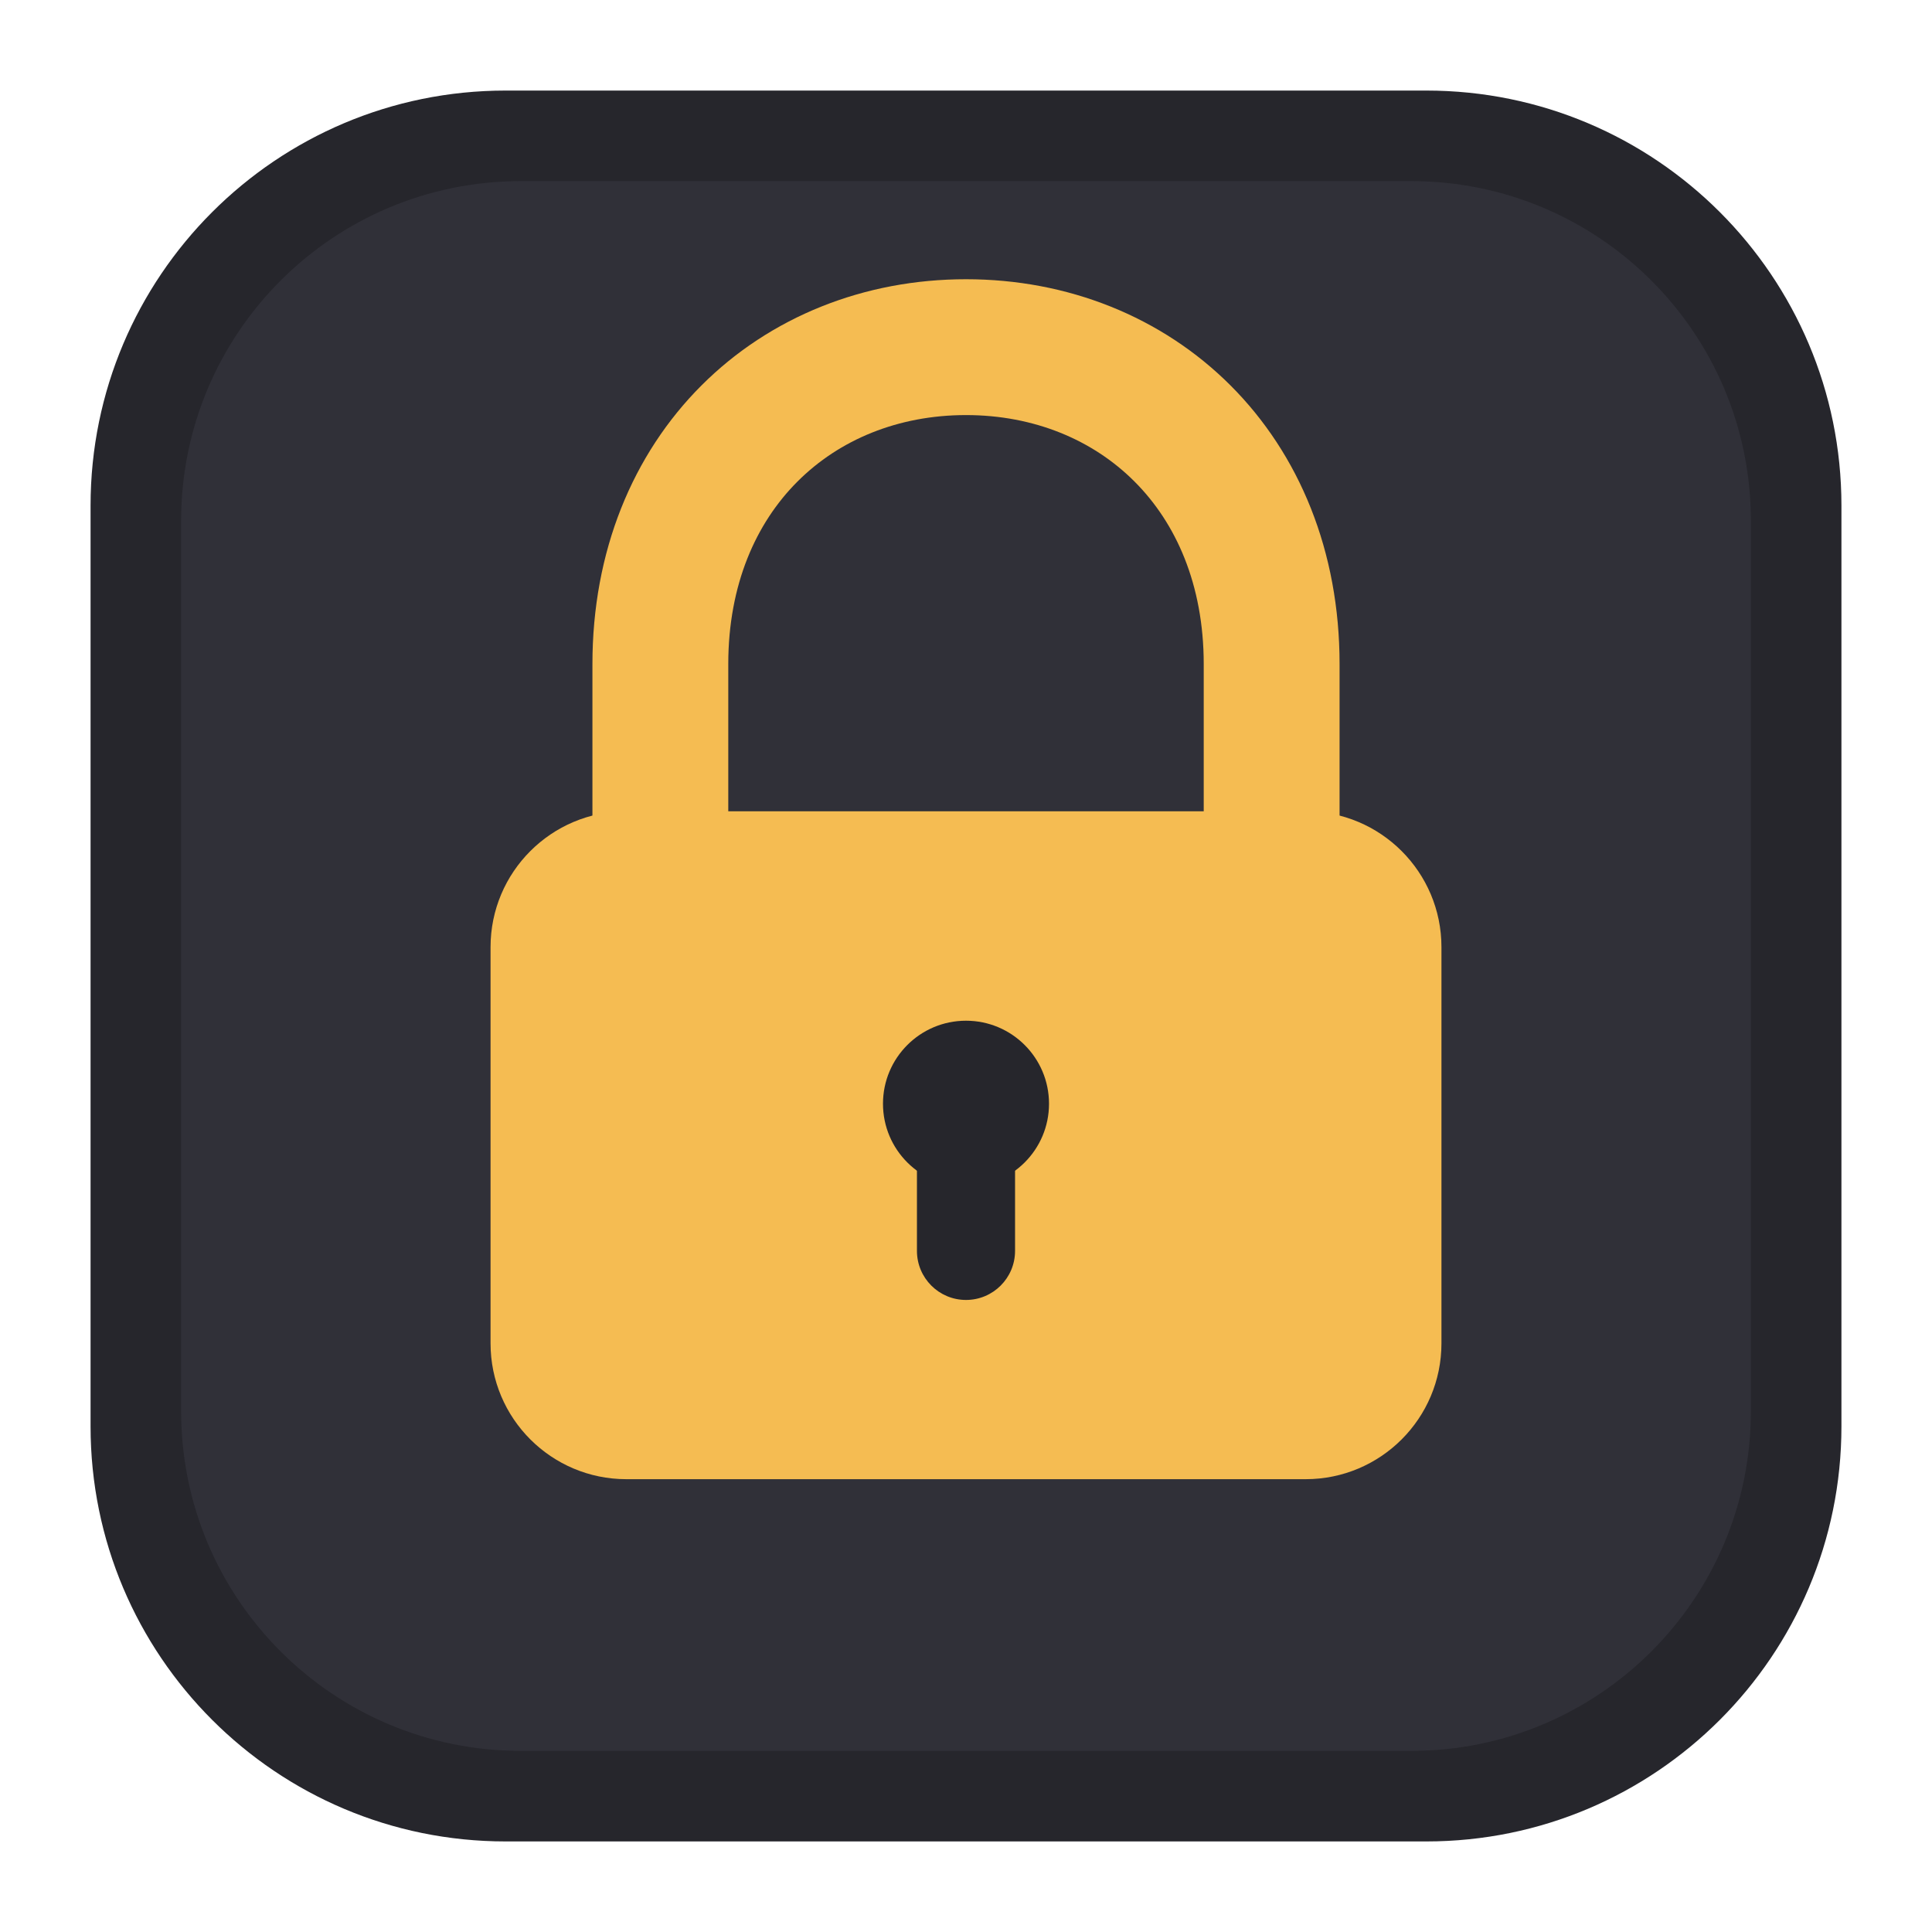
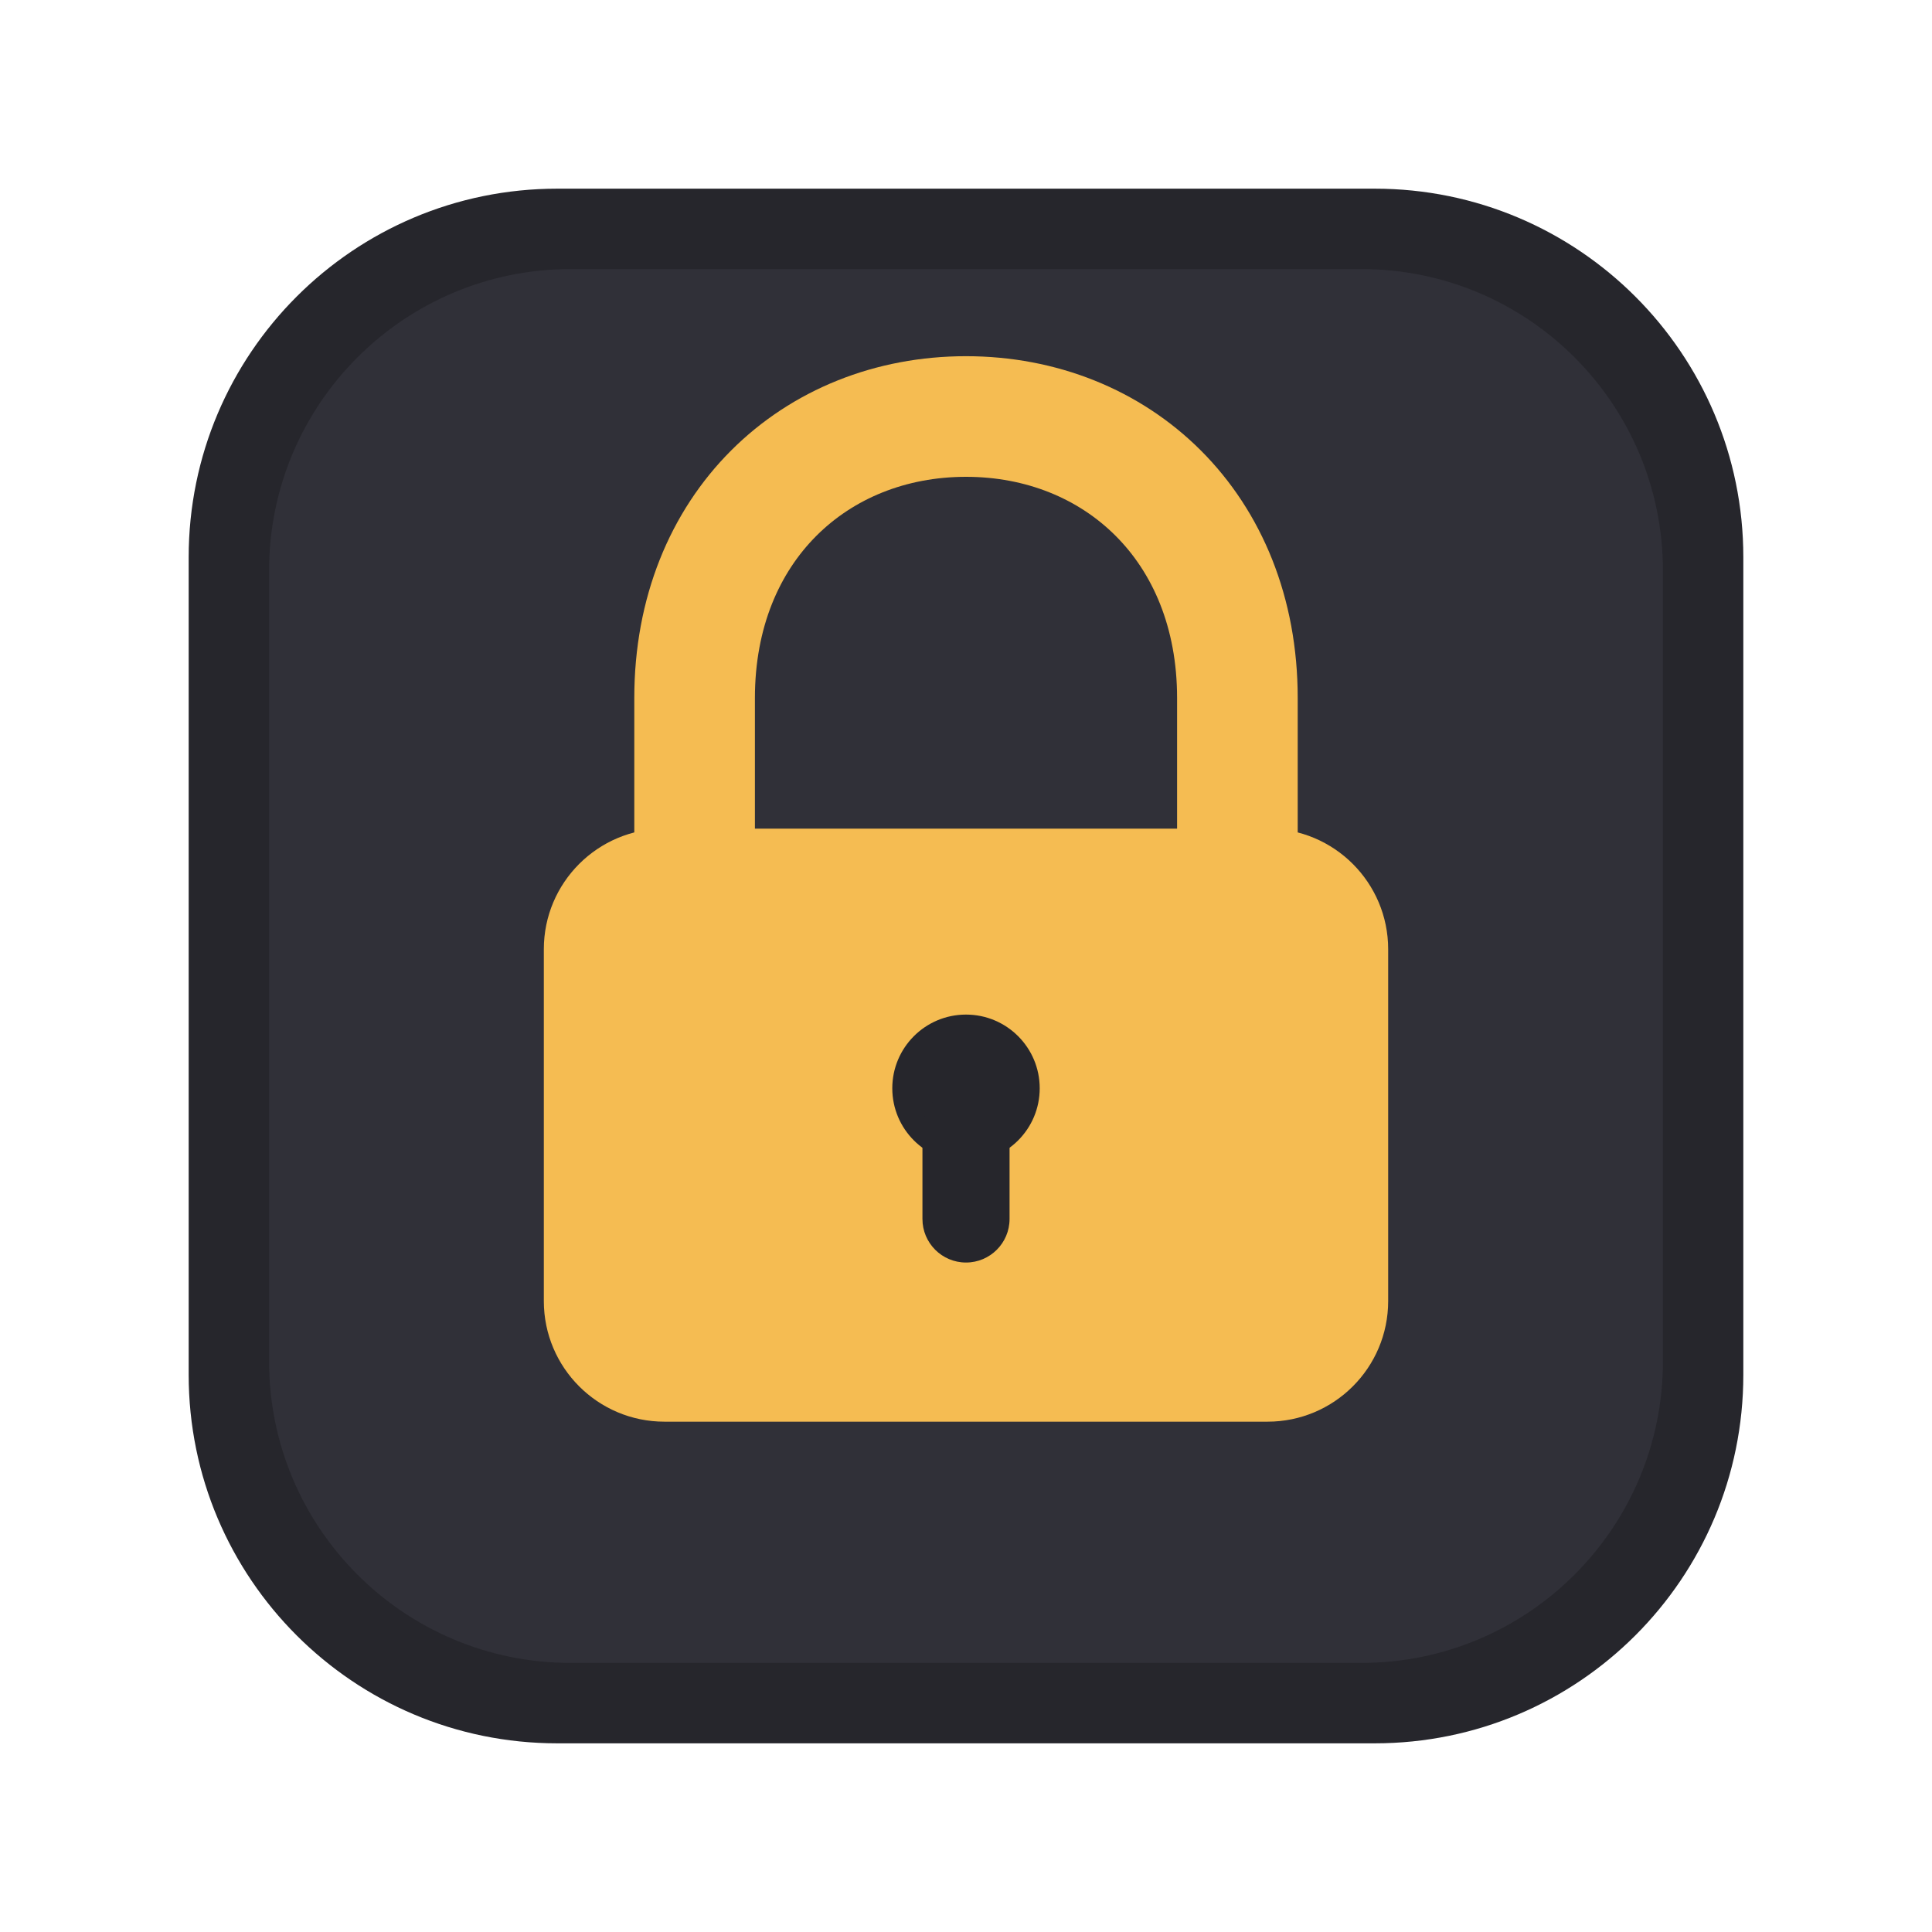
<svg xmlns="http://www.w3.org/2000/svg" viewBox="0 0 1024 1024">
-   <rect x="48" y="48" width="928" height="928" rx="220" fill="#26262c" />
-   <rect x="96" y="96" width="832" height="832" rx="180" fill="#303038" />
-   <path d="M350 462V352c0-102 72-168 162-168s162 66 162 168v110" fill="none" stroke="#f5bc52" stroke-linecap="round" stroke-width="72" />
-   <rect x="260" y="430" width="504" height="354" rx="72" fill="#f5bc52" />
-   <circle cx="512" cy="585" r="44" fill="#26262c" />
-   <rect x="486" y="584" width="52" height="105" rx="26" fill="#26262c" />
+   <g transform="translate(57.379 57.379) scale(0.887931)">
+     <rect x="48" y="48" width="928" height="928" rx="220" fill="#26262c" />
+     <rect x="96" y="96" width="832" height="832" rx="180" fill="#303038" />
+     <path d="M350 462V352c0-102 72-168 162-168s162 66 162 168v110" fill="none" stroke="#f5bc52" stroke-linecap="round" stroke-width="72" />
+     <rect x="260" y="430" width="504" height="354" rx="72" fill="#f5bc52" />
+     <circle cx="512" cy="585" r="44" fill="#26262c" />
+     <rect x="486" y="584" width="52" height="105" rx="26" fill="#26262c" />
+   </g>
</svg>
